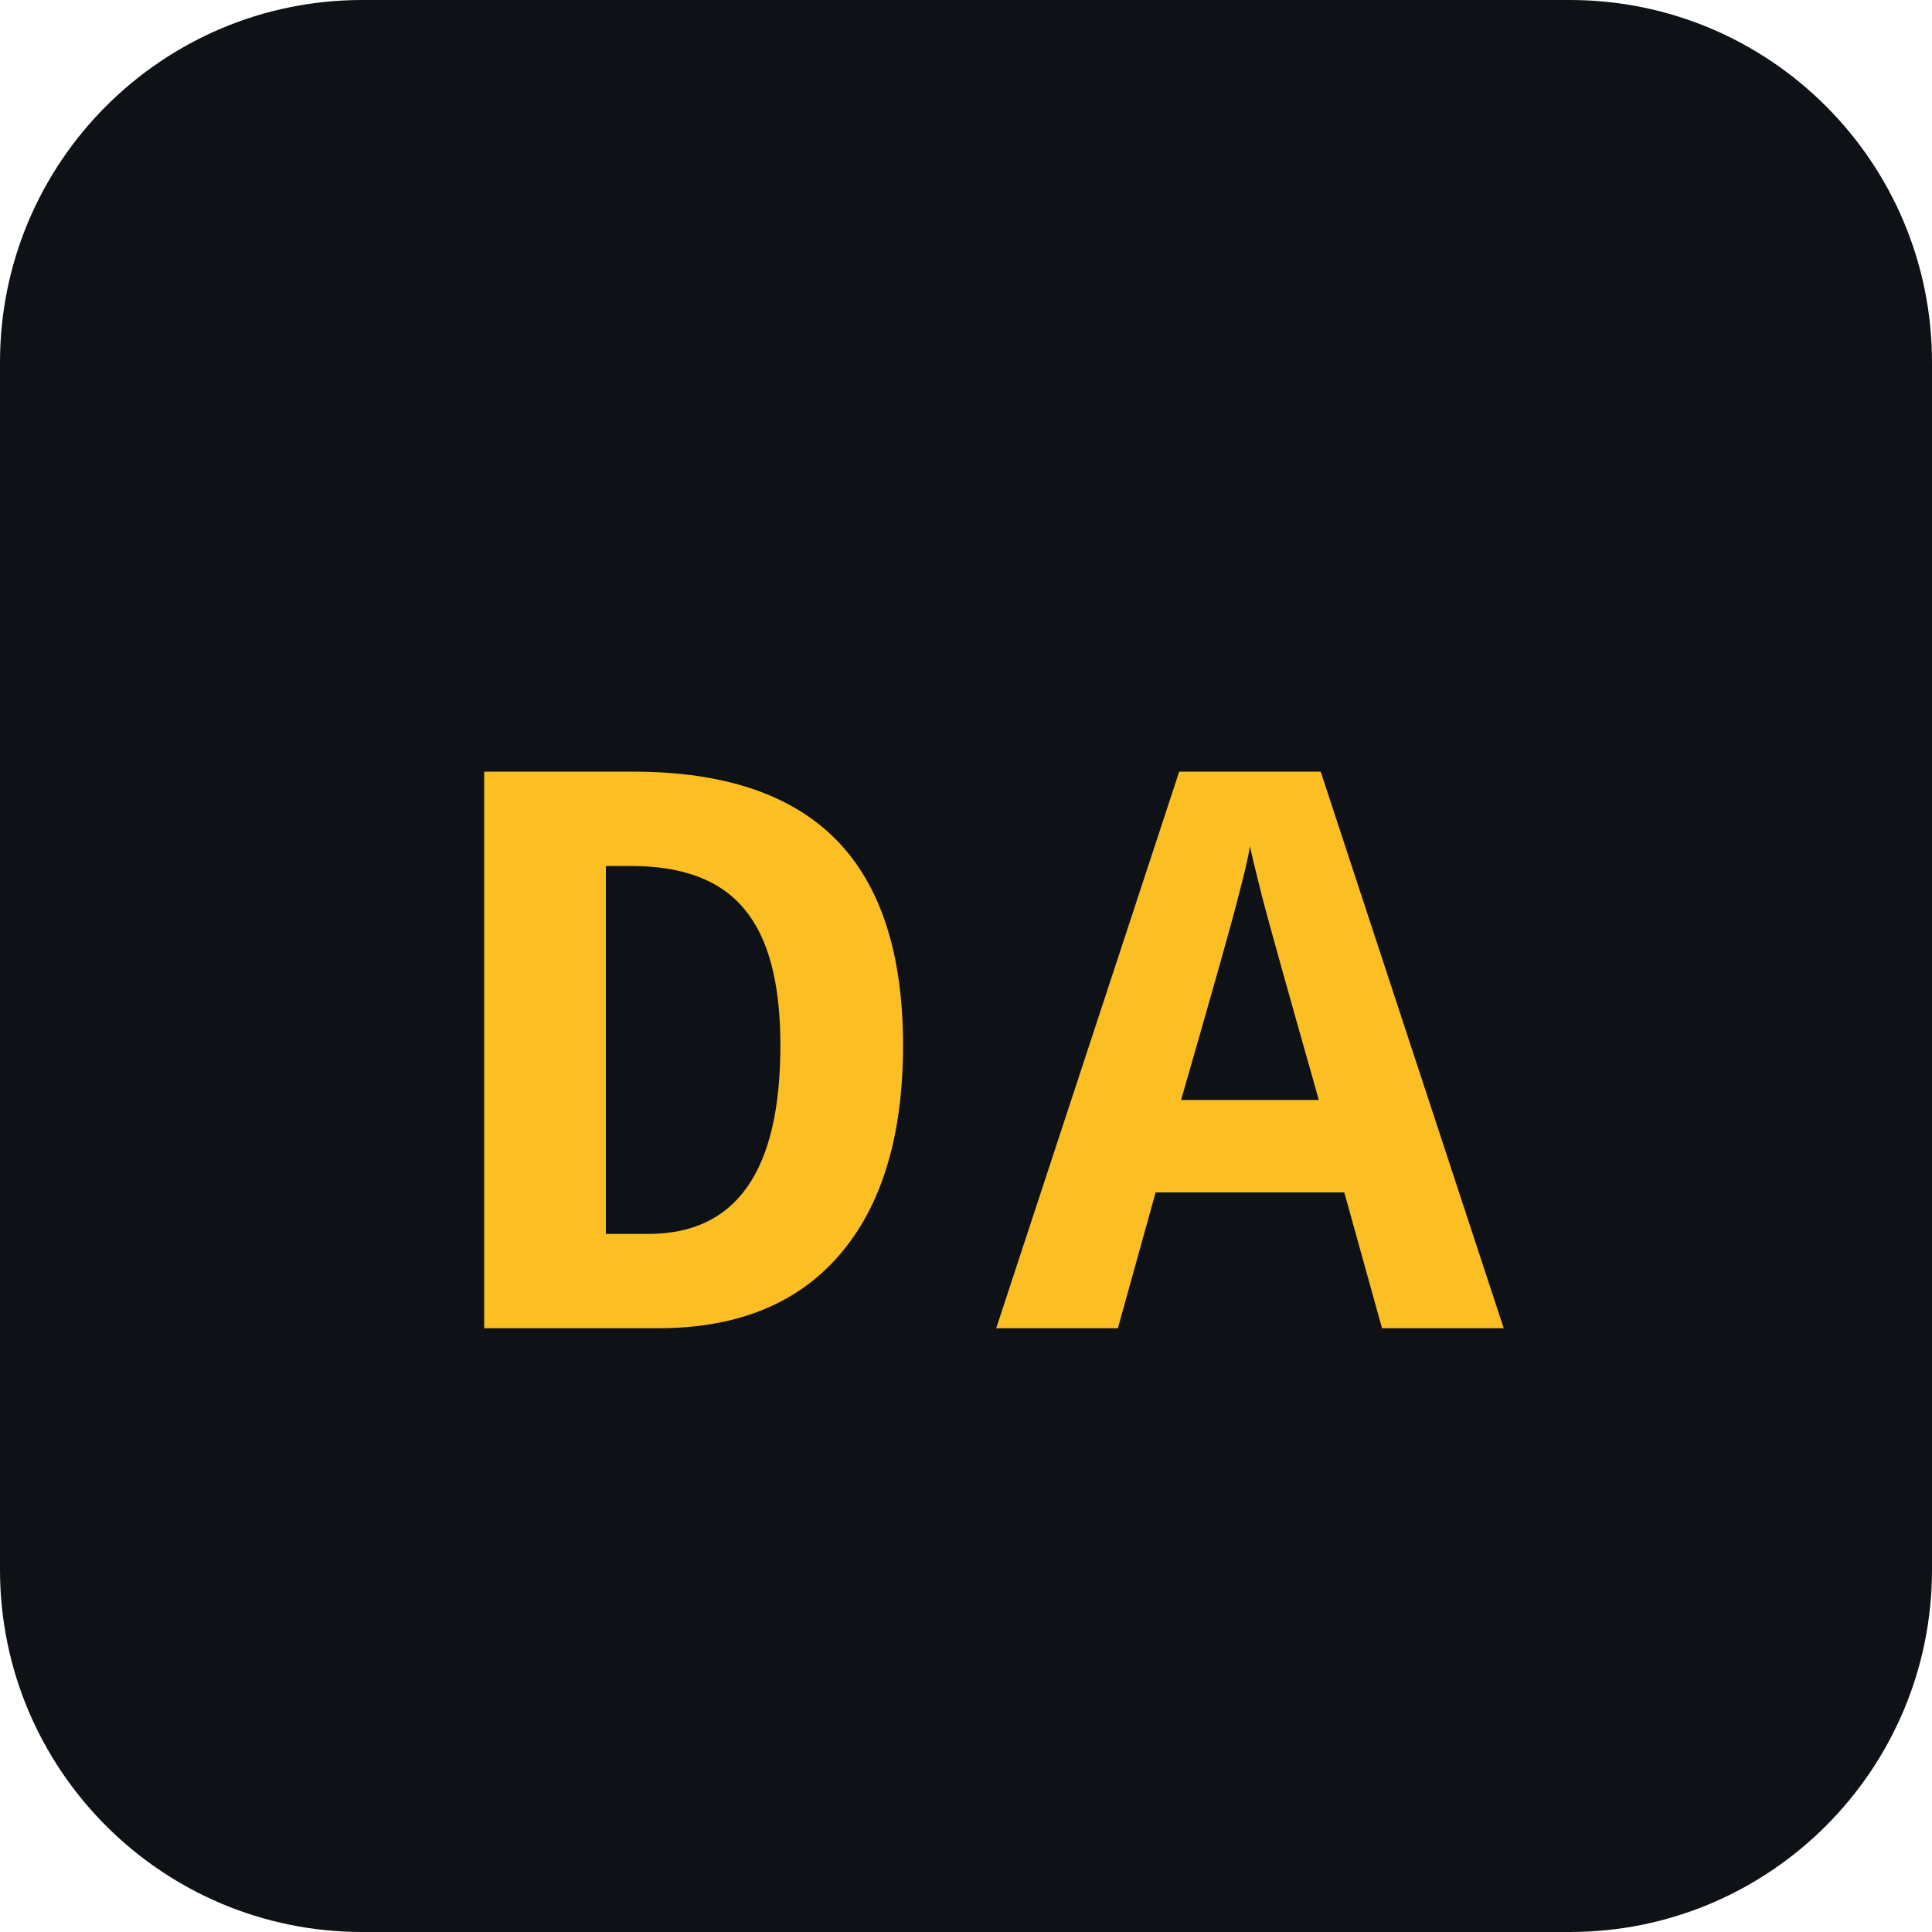
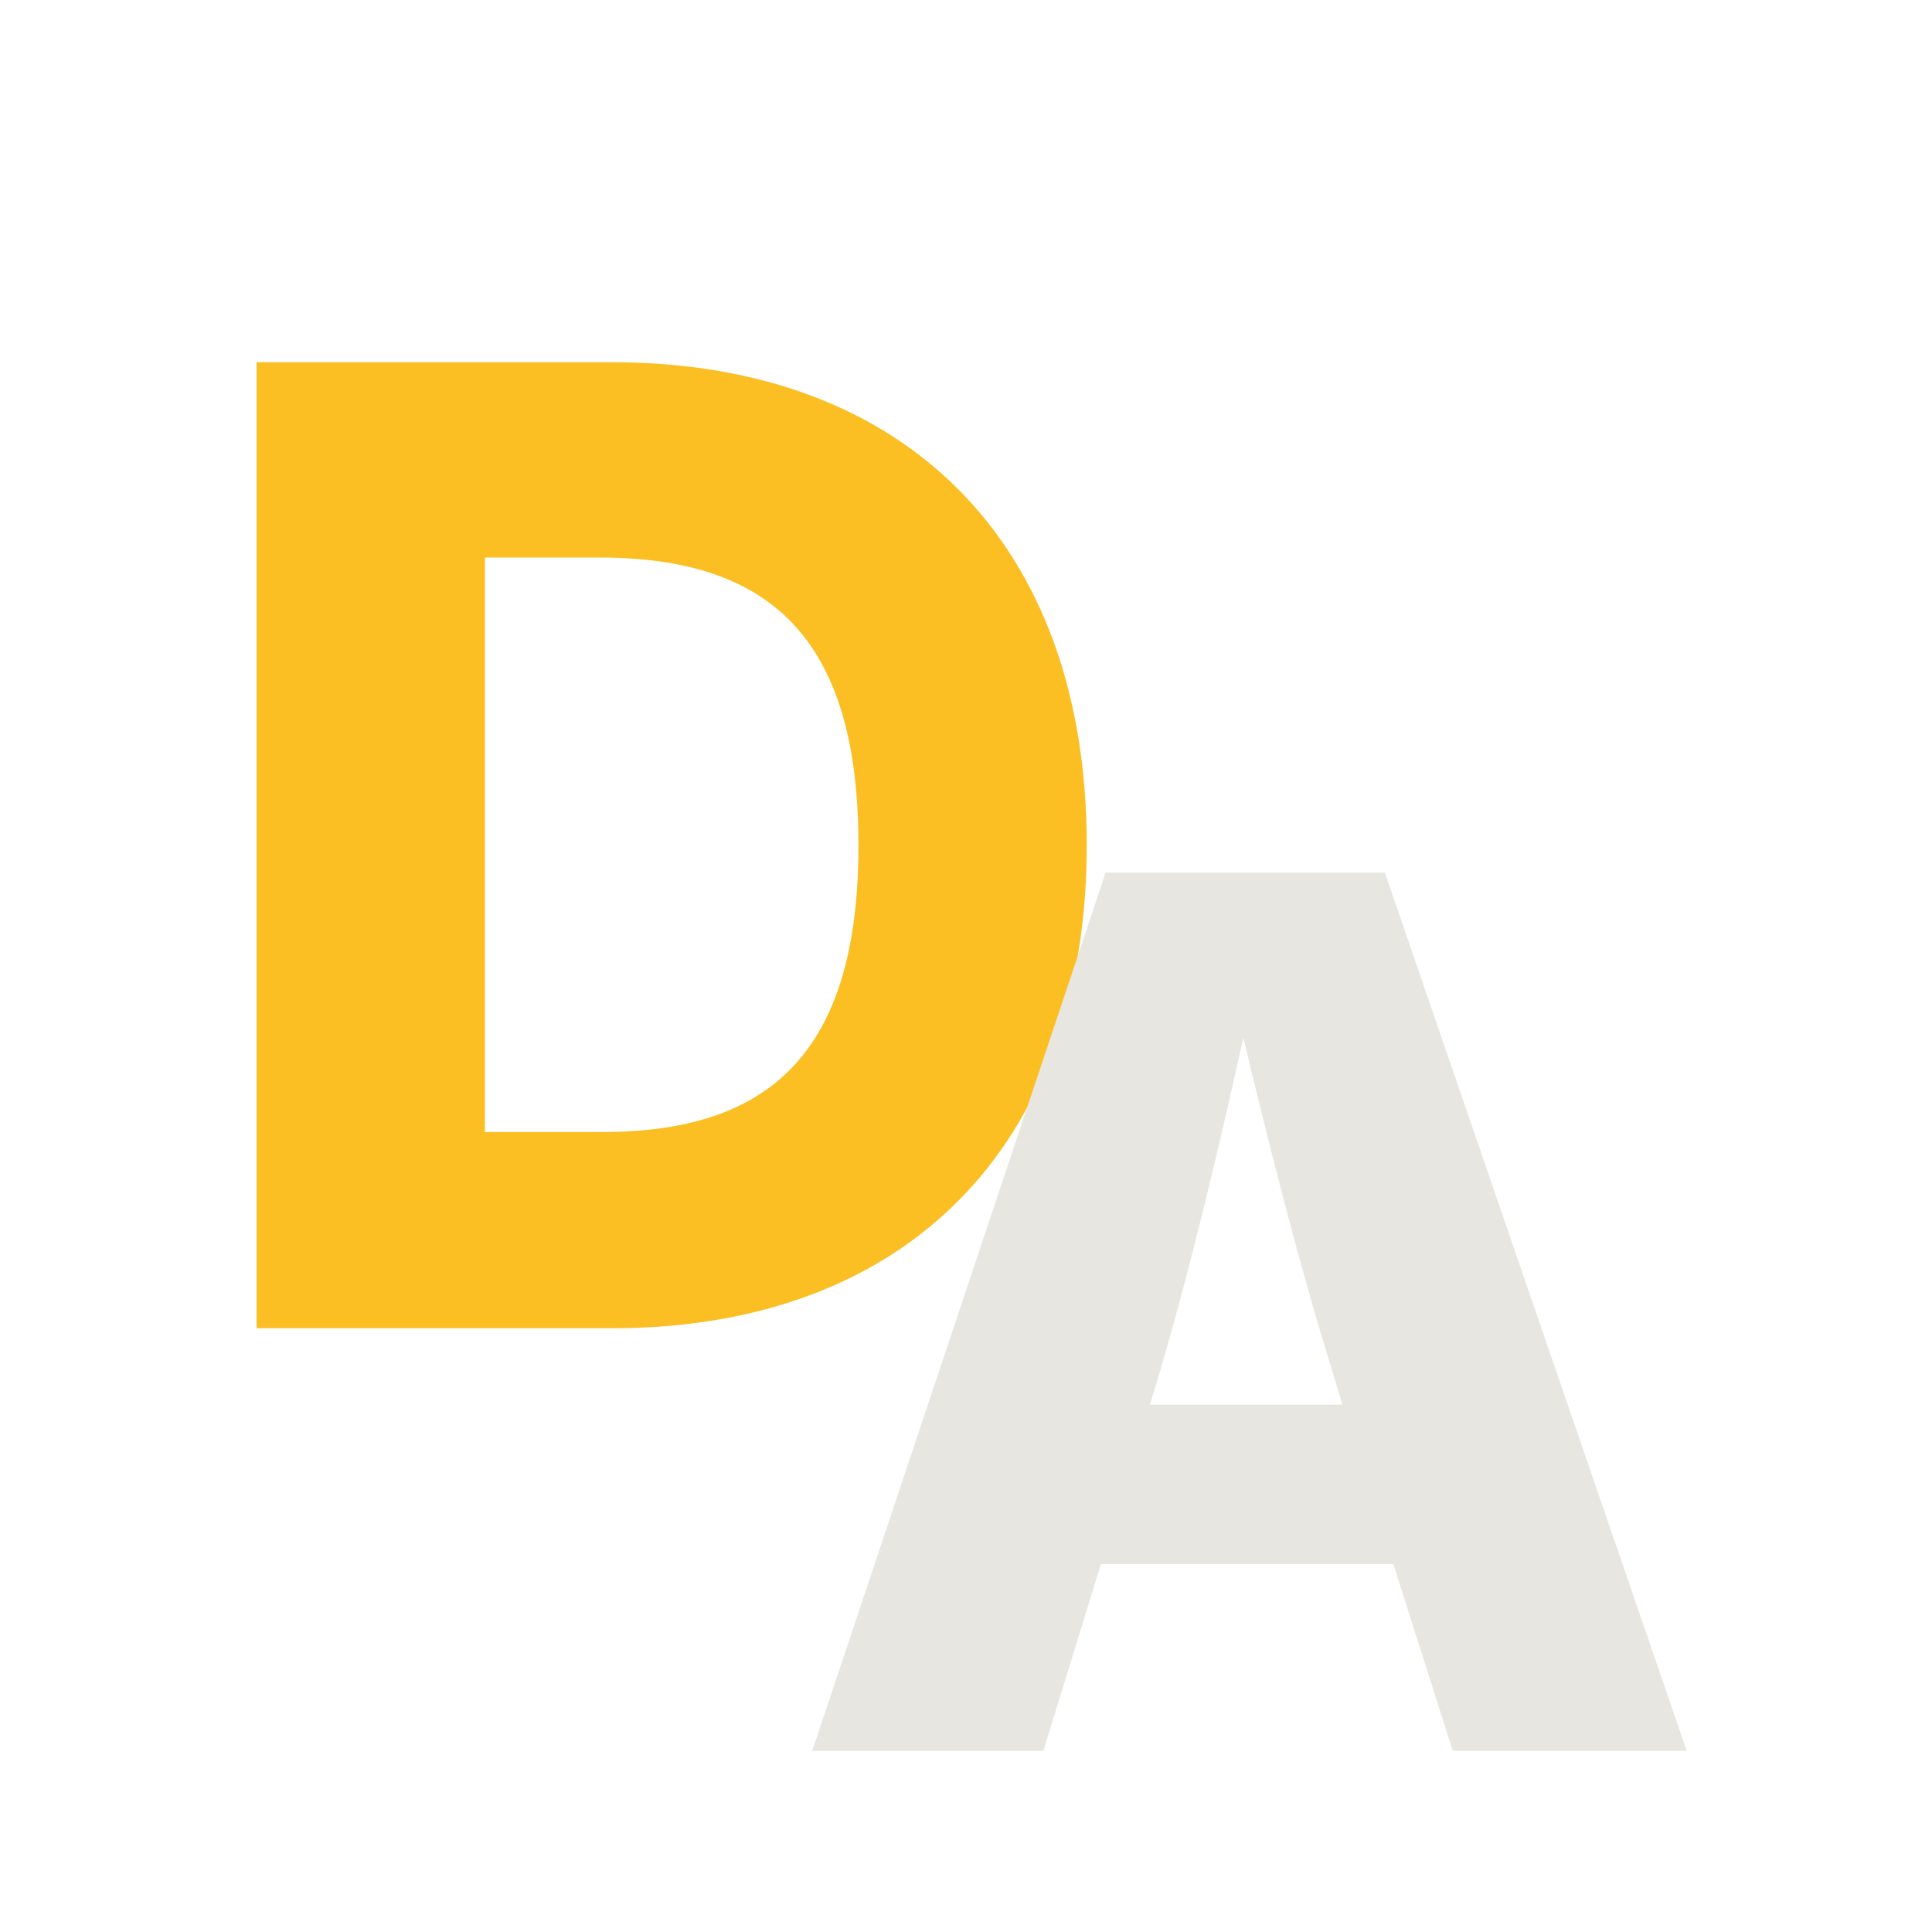
<svg xmlns="http://www.w3.org/2000/svg" width="32" height="32" viewBox="0 0 32 32">
-   <rect width="32" height="32" rx="6" fill="#0E1116" />
-   <text x="16" y="22" text-anchor="middle" style="font-family: 'JetBrains Mono', 'Courier New', monospace; font-weight: 700; font-size: 14px; fill: #FBBF24; letter-spacing: 1px;">DA</text>
+   <text x="3" y="22" style="font-family: 'Inter', sans-serif; font-weight: 800; font-size: 22px; fill: #FBBF24;">D</text>
+   <text x="13" y="29" style="font-family: 'Inter', sans-serif; font-weight: 800; font-size: 20px; fill: #E8E6E1;">A</text>
</svg>
